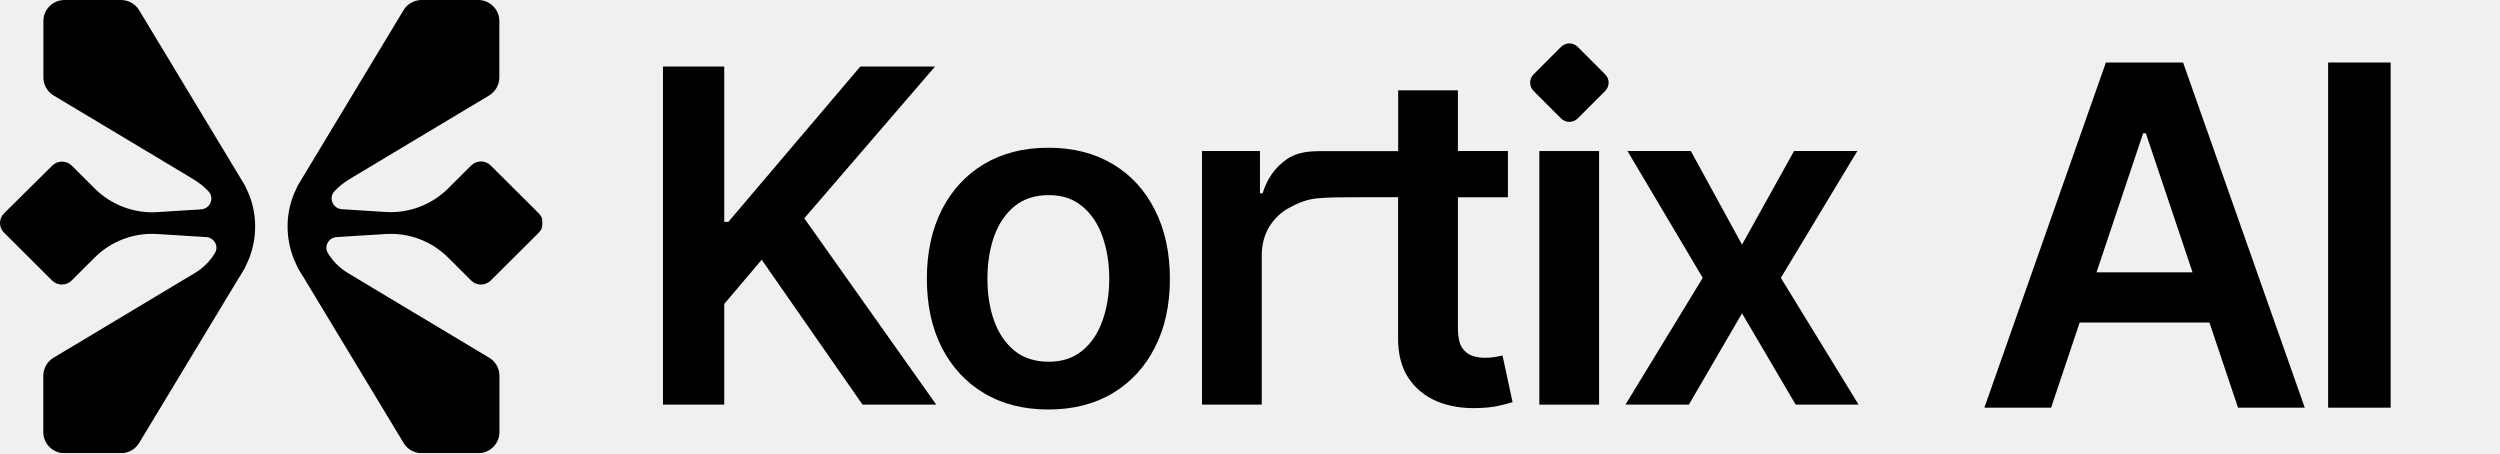
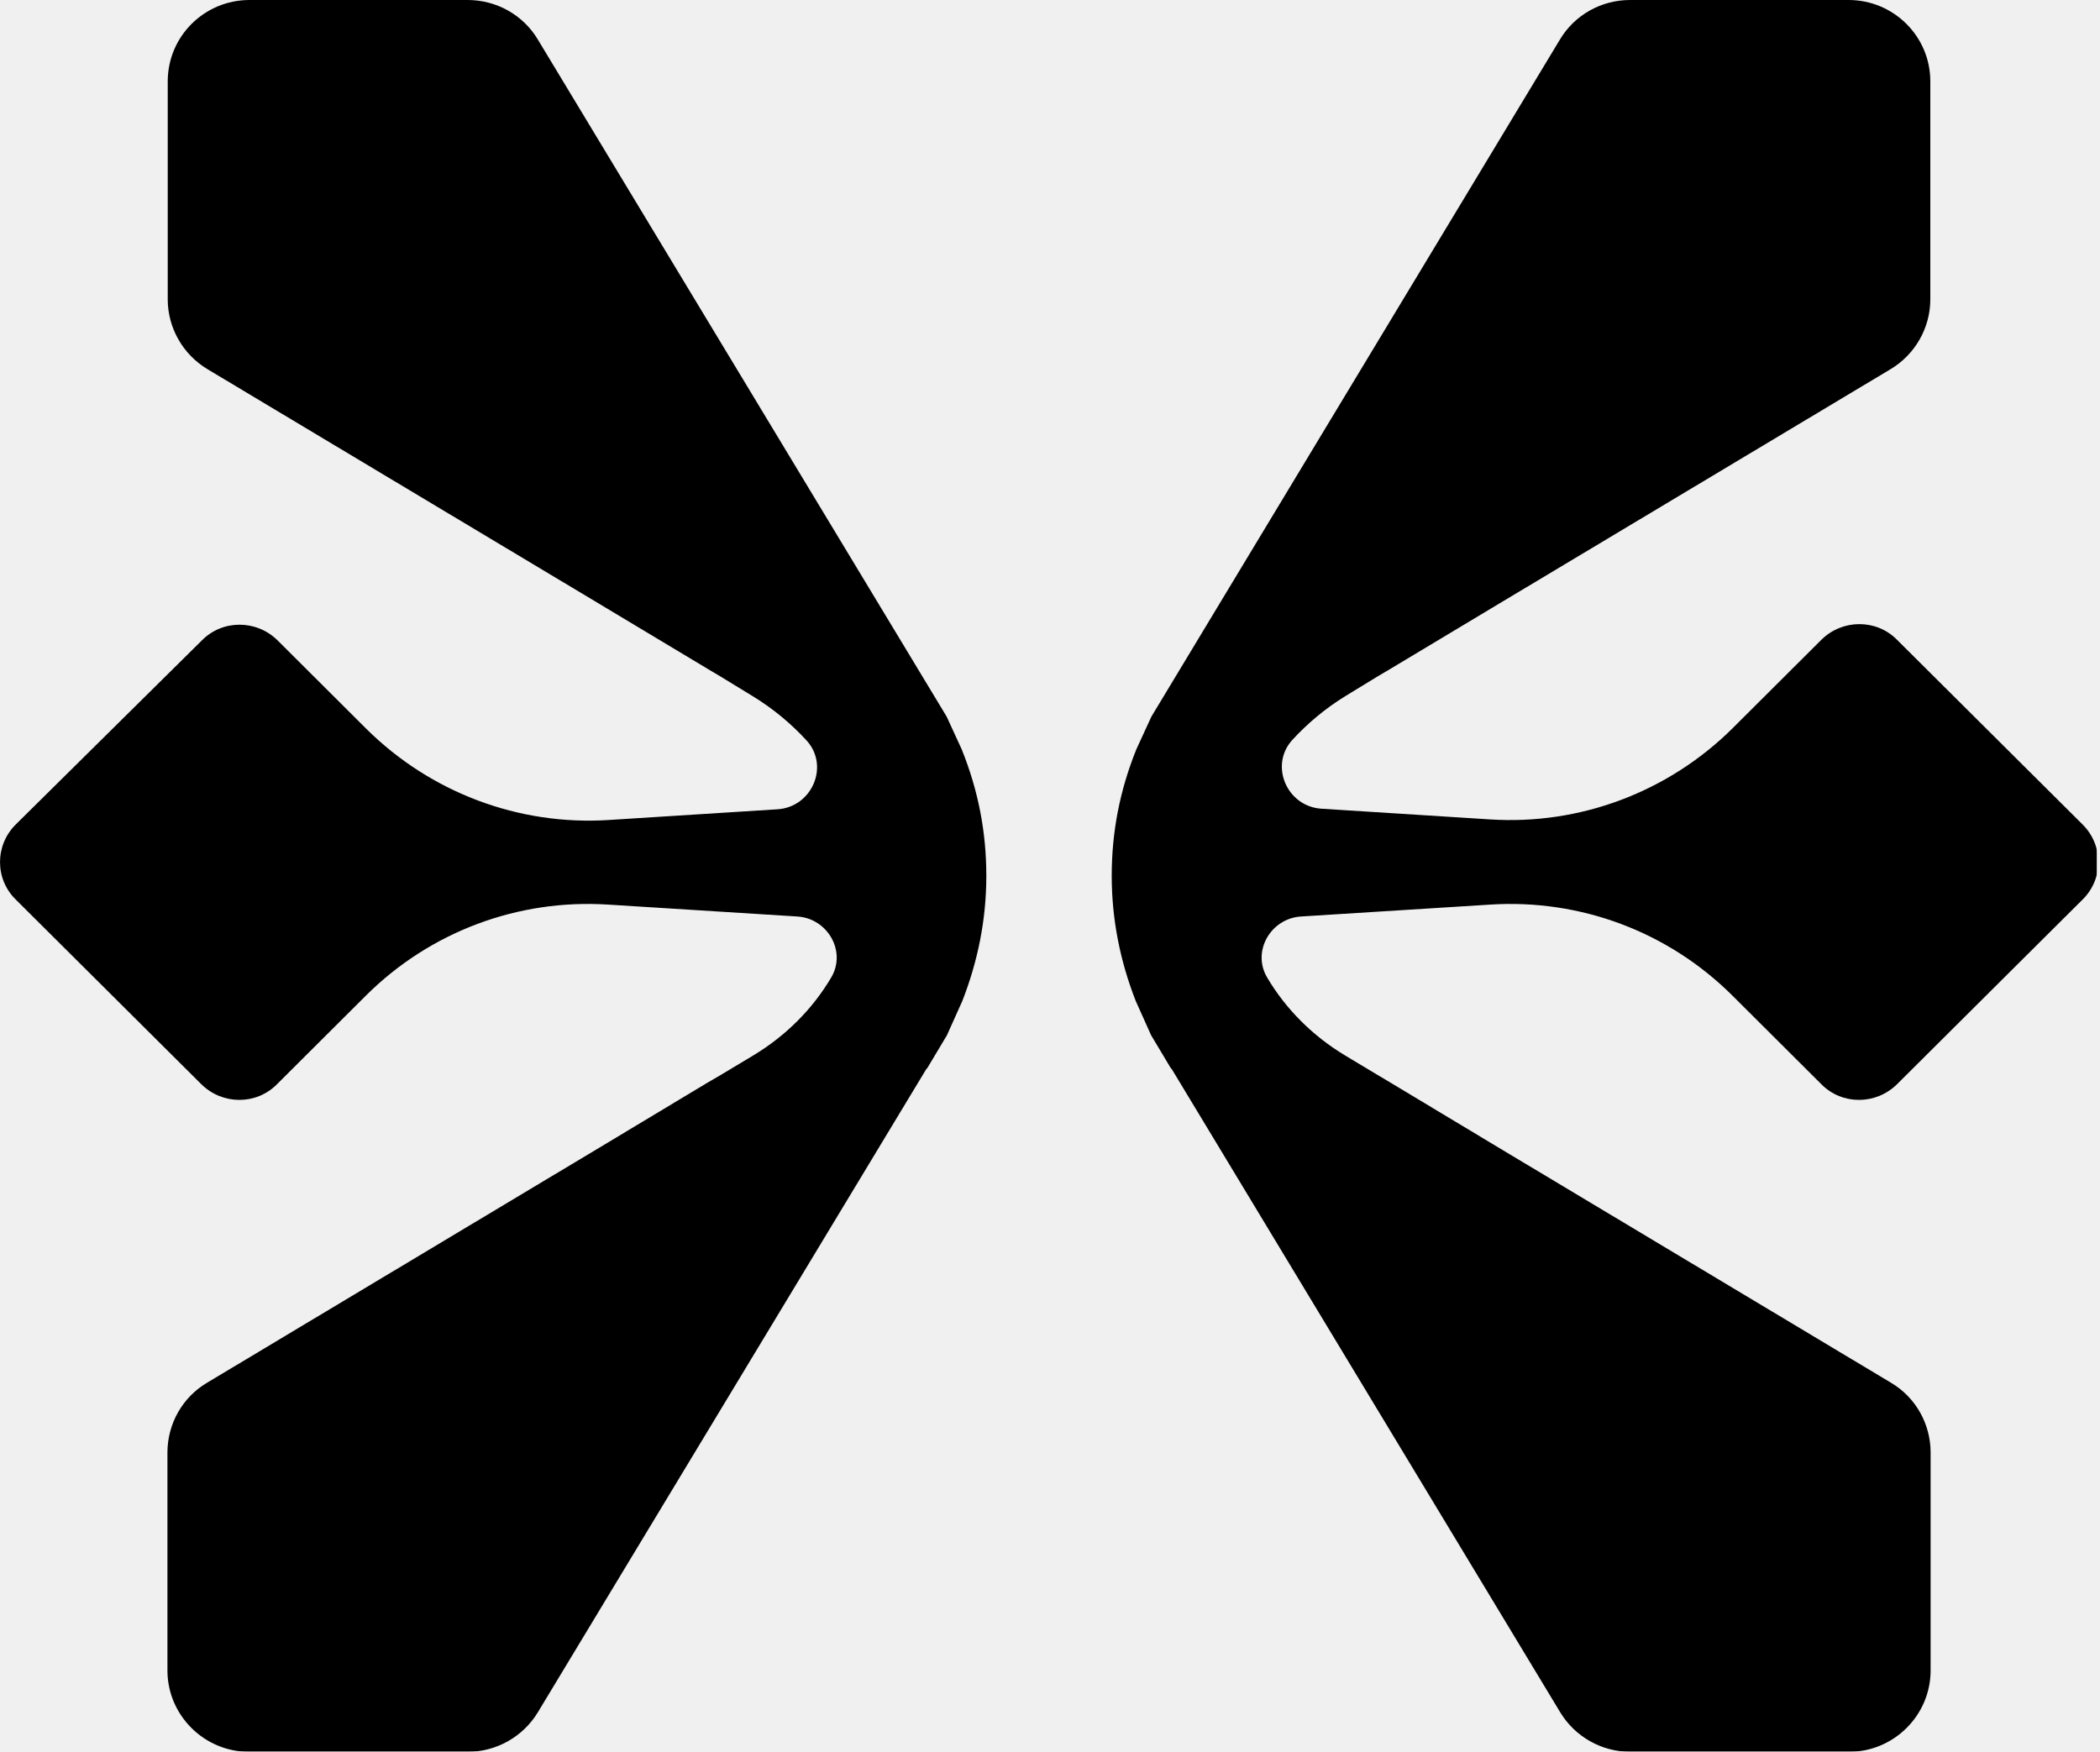
- <svg xmlns="http://www.w3.org/2000/svg" width="160" height="29" viewBox="0 0 160 29" fill="none">
-   <g id="Kortix logo">
-     <g id="Symbol">
-       <mask id="mask0_1_721" style="mask-type:luminance" maskUnits="userSpaceOnUse" x="0" y="0" width="35" height="29">
-         <g id="clippath">
-           <path id="Vector" d="M34.714 0H0V29H34.714V0Z" fill="white" />
-         </g>
-       </mask>
-       <g mask="url(#mask0_1_721)">
-         <g id="Group">
-           <g id="Group_2">
-             <path id="Vector_2" d="M11.71 17.928L9.906 19.012L3.429 22.893C3.022 23.133 2.772 23.574 2.772 24.049V27.657C2.772 28.4 3.381 29.005 4.125 29.005H7.742C8.217 29.005 8.658 28.755 8.903 28.352L15.332 17.707L15.355 17.678L15.677 17.141L15.931 16.575C16.19 15.913 16.329 15.222 16.329 14.502C16.329 13.783 16.2 13.097 15.922 12.406L15.672 11.864L8.903 0.652C8.658 0.245 8.217 0 7.742 0H4.13C3.386 0 2.777 0.6 2.777 1.348V4.956C2.777 5.426 3.026 5.867 3.434 6.112L9.906 9.988L11.729 11.082L11.93 11.202L12.472 11.533C12.808 11.739 13.105 11.989 13.36 12.267C13.734 12.689 13.441 13.361 12.875 13.399L10.078 13.576C8.586 13.672 7.128 13.121 6.068 12.07L4.595 10.602C4.245 10.257 3.684 10.257 3.343 10.602L0.263 13.649C-0.087 13.994 -0.087 14.555 0.263 14.896L3.333 17.952C3.684 18.297 4.245 18.297 4.585 17.952L6.058 16.484C7.118 15.428 8.572 14.881 10.069 14.977L13.197 15.174C13.7 15.203 14.017 15.75 13.763 16.181C13.46 16.695 13.019 17.146 12.467 17.477L11.916 17.808" fill="black" />
-             <path id="Vector_3" d="M22.819 11.192L22.277 11.523C21.941 11.729 21.644 11.979 21.39 12.257C21.015 12.679 21.308 13.351 21.874 13.389L24.671 13.567C26.163 13.663 27.621 13.111 28.681 12.06L30.154 10.593C30.504 10.247 31.066 10.247 31.406 10.593L34.477 13.649C34.827 13.994 34.827 14.555 34.477 14.896L31.406 17.952C31.056 18.297 30.495 18.297 30.154 17.952L28.681 16.484C27.621 15.428 26.168 14.881 24.671 14.977L21.543 15.174C21.039 15.203 20.723 15.75 20.977 16.181C21.279 16.695 21.721 17.146 22.272 17.477L22.824 17.808L23.025 17.928L24.829 19.012L31.306 22.893C31.713 23.133 31.963 23.574 31.963 24.049V27.657C31.963 28.4 31.354 29.005 30.61 29.005H26.993C26.518 29.005 26.076 28.755 25.832 28.352L19.403 17.707L19.379 17.678L19.058 17.141L18.804 16.575C18.545 15.913 18.405 15.222 18.405 14.502C18.405 13.783 18.535 13.097 18.813 12.406L19.063 11.864L25.827 0.652C26.072 0.245 26.513 0 26.988 0H30.605C31.349 0 31.958 0.6 31.958 1.348V4.956C31.958 5.426 31.709 5.867 31.301 6.112L24.829 9.988L23.006 11.082" fill="black" />
-           </g>
-         </g>
-       </g>
-     </g>
-     <g id="Wordmark">
-       <g id="Group_3">
-         <path id="Vector_4" d="M59.841 4.26H55.058L46.615 14.2H46.351V4.26H42.431V25.896H46.351V19.453L48.749 16.623L55.202 25.896H59.918L51.474 13.97L59.841 4.26Z" fill="black" />
-         <path id="Vector_5" d="M95.696 22.845C95.499 22.878 95.278 22.898 95.039 22.898C94.722 22.898 94.434 22.85 94.17 22.749C93.911 22.648 93.7 22.466 93.537 22.197C93.383 21.924 93.307 21.53 93.307 21.012V12.627H96.507V9.666H93.307V5.781H89.483V9.671H84.782C83.851 9.671 83.055 9.695 82.326 10.209C81.606 10.717 81.097 11.437 80.805 12.372H80.637V9.666H76.929V25.896H80.752V16.354C80.752 15.663 80.91 15.054 81.227 14.526C81.544 13.998 81.975 13.586 82.527 13.289C83.084 12.986 83.654 12.746 84.35 12.689C85.19 12.617 86.048 12.622 87.176 12.622H89.478V21.645C89.474 22.658 89.689 23.507 90.136 24.183C90.587 24.86 91.196 25.359 91.963 25.685C92.731 26.002 93.595 26.145 94.554 26.117C95.096 26.102 95.552 26.054 95.926 25.968C96.305 25.882 96.598 25.805 96.804 25.738L96.161 22.749C96.056 22.778 95.902 22.806 95.696 22.845Z" fill="black" />
-         <path id="Vector_6" d="M71.217 10.501C70.056 9.806 68.679 9.455 67.096 9.455C65.513 9.455 64.136 9.806 62.975 10.501C61.814 11.197 60.912 12.175 60.269 13.437C59.636 14.699 59.319 16.167 59.319 17.841C59.319 19.515 59.636 20.983 60.269 22.235C60.912 23.488 61.809 24.466 62.975 25.162C64.136 25.858 65.513 26.208 67.096 26.208C68.679 26.208 70.056 25.858 71.217 25.162C72.378 24.466 73.28 23.488 73.913 22.235C74.556 20.983 74.873 19.515 74.873 17.841C74.873 16.167 74.551 14.694 73.913 13.437C73.28 12.175 72.383 11.197 71.217 10.501ZM70.56 20.518C70.277 21.319 69.85 21.962 69.269 22.442C68.694 22.912 67.974 23.152 67.115 23.152C66.256 23.152 65.503 22.917 64.918 22.442C64.342 21.962 63.906 21.324 63.618 20.518C63.335 19.717 63.196 18.82 63.196 17.836C63.196 16.853 63.335 15.946 63.618 15.14C63.906 14.329 64.342 13.687 64.918 13.207C65.503 12.727 66.237 12.487 67.115 12.487C67.993 12.487 68.694 12.727 69.269 13.207C69.845 13.687 70.277 14.329 70.56 15.14C70.847 15.941 70.991 16.843 70.991 17.836C70.991 18.829 70.847 19.717 70.56 20.518Z" fill="black" />
-         <path id="Vector_7" d="M118.868 9.666H114.819L111.489 15.658L108.213 9.666H104.159L108.975 17.783L104.029 25.896H108.088L111.489 20.052L114.924 25.896H118.949L113.974 17.783L118.868 9.666Z" fill="black" />
-         <path id="Vector_8" d="M102.341 9.666H98.518V25.896H102.341V9.666Z" fill="black" />
-       </g>
-       <path id="Vector_9" d="M99.908 2.999L98.151 4.757C97.857 5.051 97.857 5.528 98.151 5.822L99.908 7.579C100.203 7.873 100.679 7.873 100.974 7.579L102.731 5.822C103.025 5.528 103.025 5.051 102.731 4.757L100.974 2.999C100.679 2.705 100.203 2.705 99.908 2.999Z" fill="black" />
-     </g>
-     <g id="AI">
-       <path id="Vector_10" d="M153.002 4V26.091H149V4H153.002Z" fill="black" />
-       <path id="Vector_11" d="M131.271 26.091H127L134.777 4H139.717L147.505 26.091H143.234L137.334 8.53H137.161L131.271 26.091ZM131.412 17.429H143.061V20.644H131.412V17.429Z" fill="black" />
-     </g>
+ <svg xmlns="http://www.w3.org/2000/svg" width="392" height="327" viewBox="0 0 392 327" fill="none">
+   <mask id="mask0_1_88" style="mask-type:luminance" maskUnits="userSpaceOnUse" x="0" y="0" width="392" height="327">
+     <path d="M391.396 0H0V327H391.396V0Z" fill="white" />
+   </mask>
+   <g mask="url(#mask0_1_88)">
+     <path d="M132.025 202.15L111.687 214.376L38.665 258.138C34.068 260.843 31.255 265.819 31.255 271.175V311.854C31.255 320.238 38.124 327.054 46.508 327.054H87.292C92.647 327.054 97.624 324.241 100.382 319.697L172.863 199.662L173.133 199.337L176.758 193.279L179.624 186.896C182.545 179.431 184.114 171.641 184.114 163.527C184.114 155.413 182.653 147.677 179.516 139.888L176.703 133.775L100.382 7.357C97.624 2.759 92.647 0 87.292 0H46.562C38.178 0 31.309 6.762 31.309 15.2V55.879C31.309 61.181 34.122 66.157 38.719 68.916L111.687 112.624L132.241 124.958L134.513 126.31L140.625 130.043C144.412 132.369 147.765 135.182 150.632 138.319C154.851 143.079 151.551 150.653 145.169 151.085L113.634 153.087C96.812 154.169 80.369 147.948 68.415 136.101L51.809 119.548C47.861 115.654 41.532 115.654 37.692 119.548L2.966 153.898C-0.983 157.793 -0.983 164.122 2.966 167.963L37.584 202.421C41.532 206.316 47.861 206.316 51.701 202.421L68.307 185.868C80.261 173.967 96.65 167.8 113.526 168.882L148.793 171.1C154.472 171.425 158.042 177.592 155.176 182.46C151.768 188.248 146.792 193.333 140.571 197.066L134.351 200.798" fill="black" />
+     <path d="M257.285 126.202L251.173 129.934C247.387 132.261 244.033 135.073 241.166 138.211C236.947 142.971 240.247 150.544 246.629 150.977L278.164 152.979C294.986 154.061 311.429 147.84 323.383 135.993L339.989 119.44C343.938 115.545 350.266 115.545 354.107 119.44L388.724 153.898C392.673 157.793 392.673 164.122 388.724 167.963L354.107 202.421C350.158 206.316 343.829 206.316 339.989 202.421L323.383 185.868C311.429 173.967 295.04 167.8 278.164 168.882L242.897 171.1C237.218 171.425 233.648 177.592 236.515 182.46C239.922 188.248 244.899 193.333 251.119 197.066L257.339 200.798L259.611 202.15L279.949 214.376L352.971 258.138C357.568 260.843 360.381 265.819 360.381 271.175V311.854C360.381 320.238 353.512 327.054 345.128 327.054H304.344C298.989 327.054 294.012 324.241 291.254 319.697L218.773 199.662L218.503 199.337L214.878 193.279L212.012 186.896C209.091 179.431 207.522 171.641 207.522 163.527C207.522 155.413 208.983 147.677 212.12 139.888L214.933 133.775L291.2 7.357C293.958 2.759 298.935 0 304.29 0H345.074C353.457 0 360.327 6.762 360.327 15.2V55.879C360.327 61.181 357.514 66.157 352.917 68.916L279.949 112.624L259.395 124.958" fill="black" />
  </g>
</svg>
